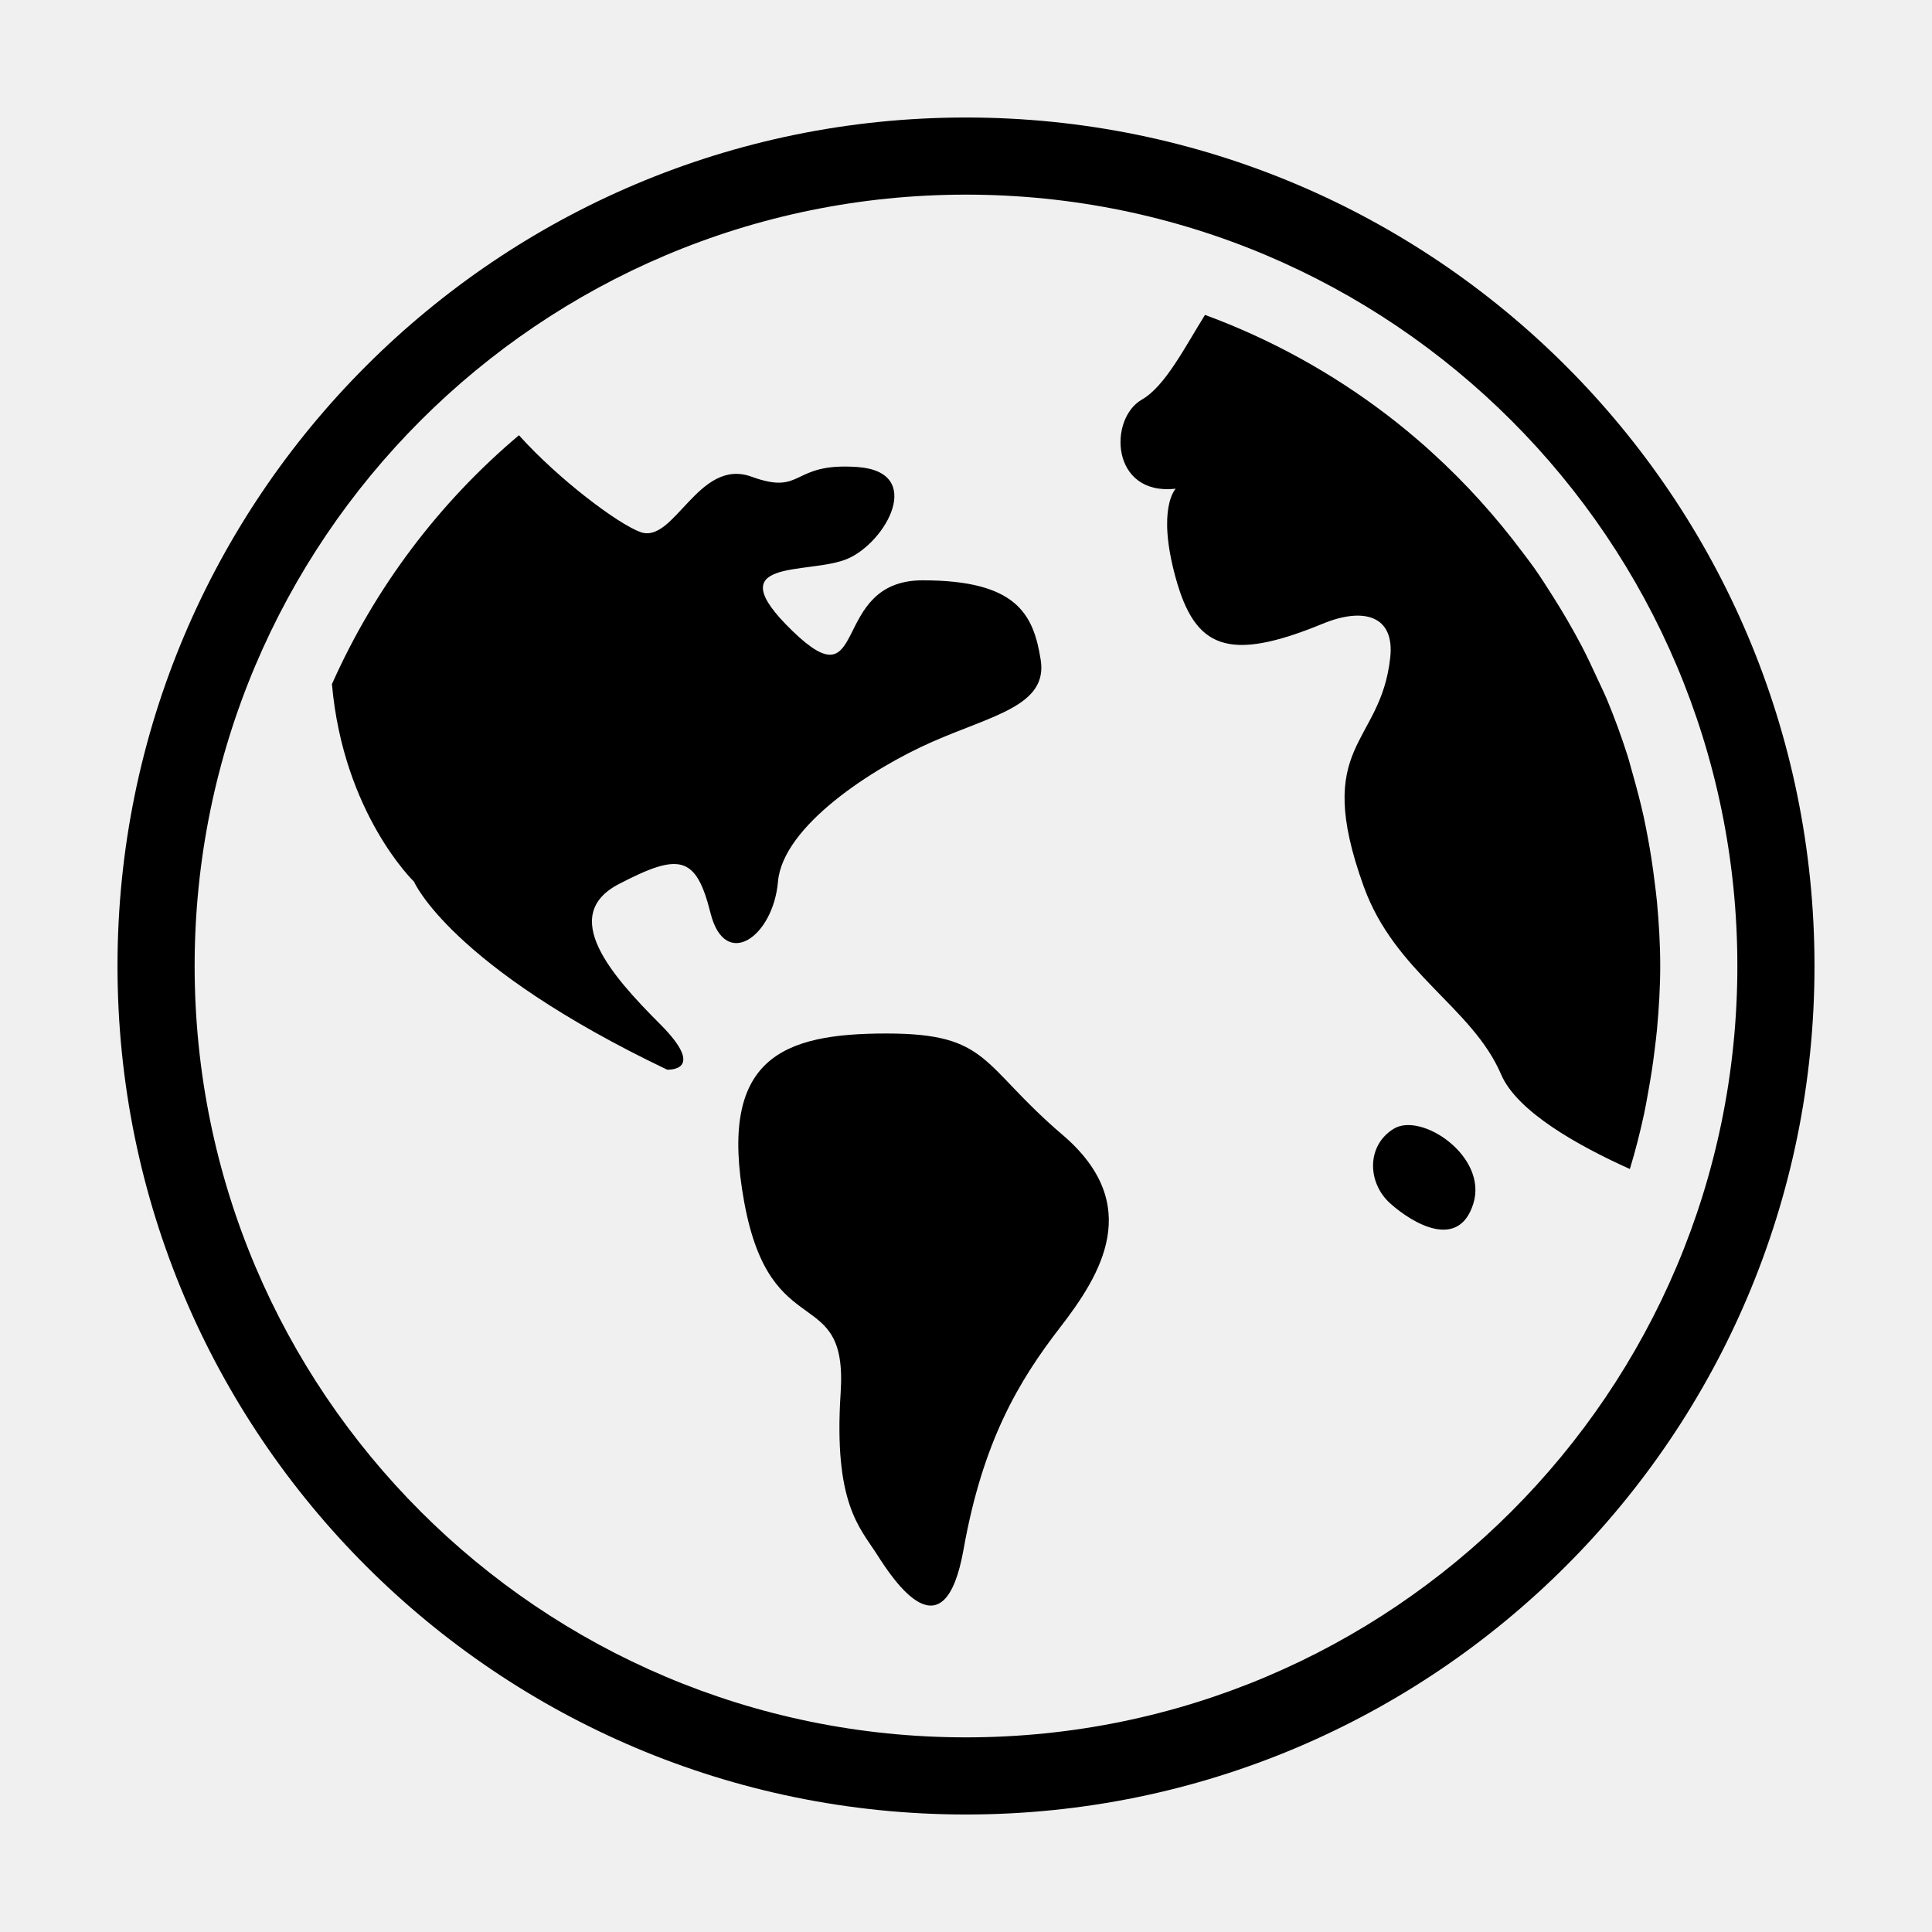
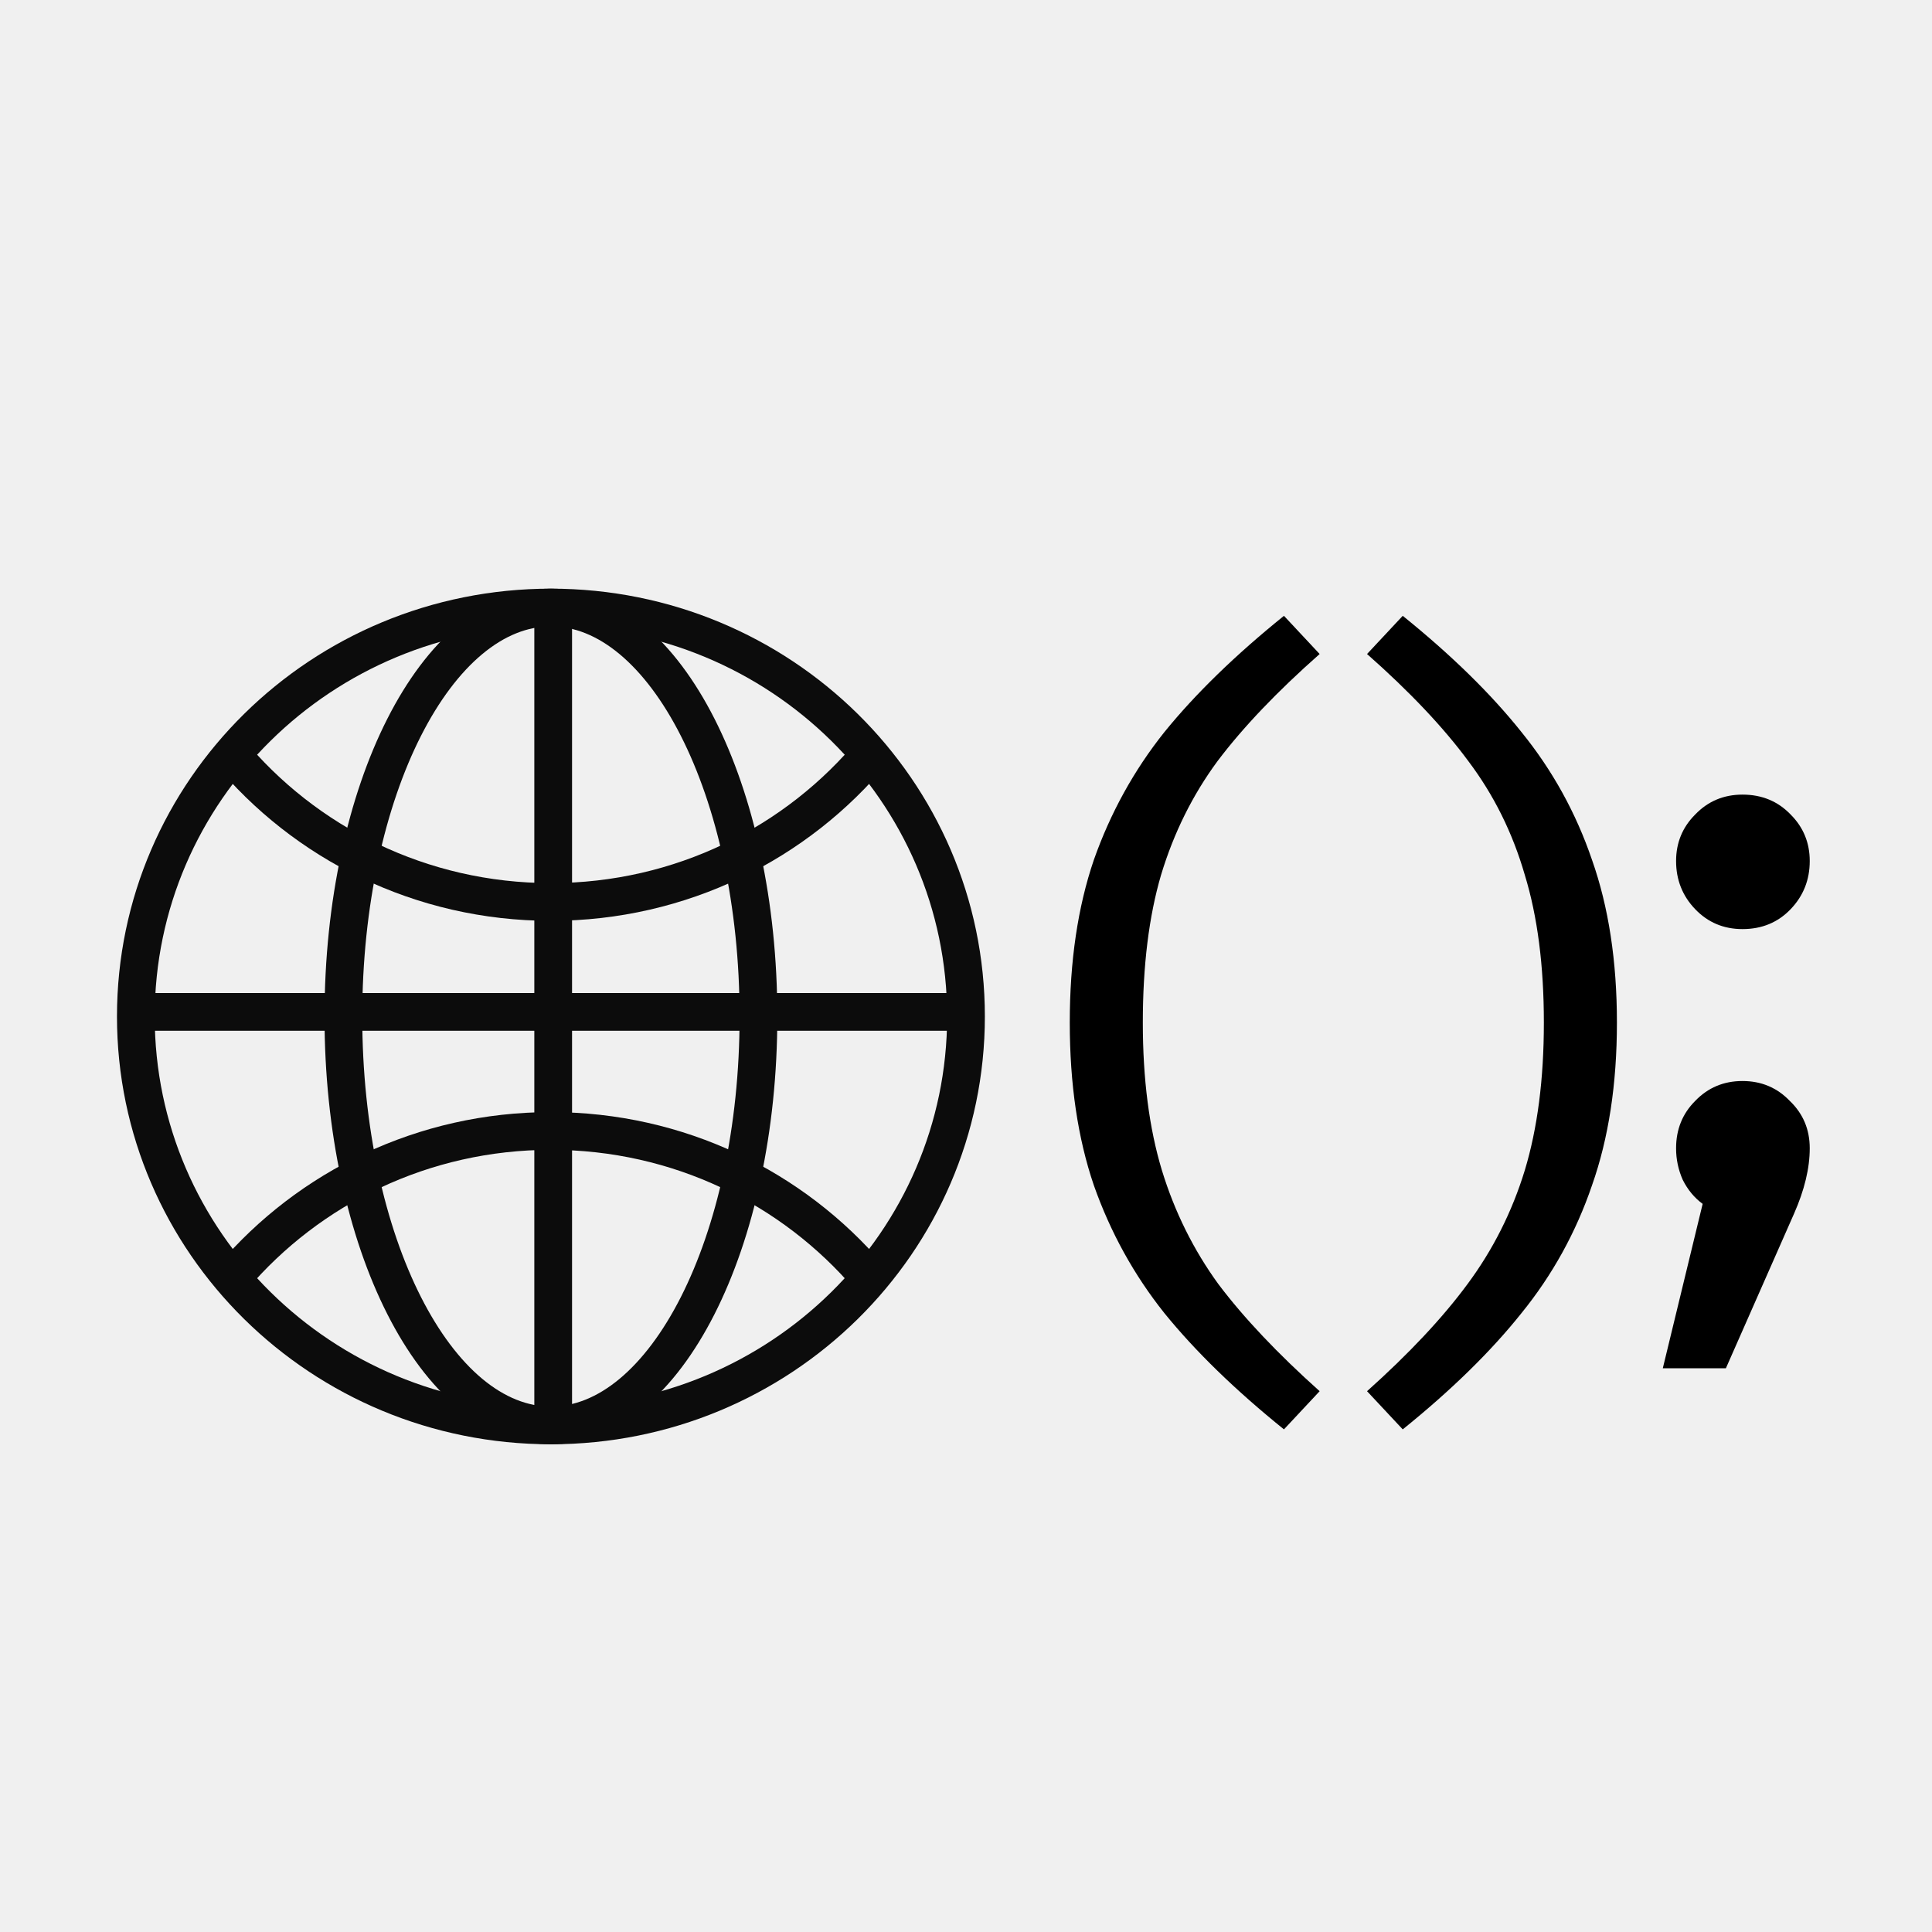
- <svg xmlns="http://www.w3.org/2000/svg" class="svg-icon" style="width: 1em; height: 1em;vertical-align: middle;fill: currentColor;overflow: hidden;" viewBox="0 0 1024 1024" version="1.1">
-   <path d="M412.346 467.284c2.555-29.385 49.817-60.048 81.767-74.102 31.93-14.054 61.326-19.164 57.482-43.439-3.823-24.275-12.776-42.161-62.593-42.161-49.837 0-28.107 66.436-68.991 26.83s8.933-29.385 29.375-38.329c20.442-8.944 40.884-45.995 5.11-48.55-35.773-2.555-28.107 15.331-56.215 5.11-28.107-10.221-40.884 35.773-58.771 29.385-11.838-4.231-43.499-27.987-64.449-51.343-42.302 35.653-76.338 80.708-99.127 131.913 6.069 68.692 43.48 104.685 43.48 104.685s19.175 44.716 134.16 99.654c0 0 21.709 1.278-3.844-24.275s-53.66-57.492-21.709-74.102c31.93-16.609 40.884-15.331 48.55 15.331C384.238 514.555 409.791 496.669 412.346 467.284M512 62.279c-248.387 0-449.721 201.364-449.721 449.721 0 248.377 201.333 449.721 449.721 449.721 248.367 0 449.721-201.344 449.721-449.721C961.721 263.644 760.367 62.279 512 62.279M512 920.837c-225.799 0-408.837-183.039-408.837-408.837S286.201 103.163 512 103.163c225.778 0 408.837 183.039 408.837 408.837S737.778 920.837 512 920.837M563.105 601.433c-43.439-37.051-38.329-53.66-93.276-53.66-54.927 0-89.433 12.776-75.37 89.433 14.044 76.657 54.927 42.161 51.105 100.932-3.844 58.771 10.221 71.546 19.154 85.601 8.954 14.054 35.773 54.937 45.995-2.555 10.221-57.492 29.395-89.433 51.105-117.541C583.546 675.535 606.543 638.484 563.105 601.433M738.757 598.238c-14.673 8.944-14.044 28.748-1.897 39.606 12.118 10.86 36.403 24.914 44.069 0C788.595 612.932 753.459 589.294 738.757 598.238M878.216 477.844c-0.33-3.553-0.818-7.046-1.247-10.561-0.938-7.786-2.106-15.452-3.534-23.077-0.717-3.892-1.476-7.745-2.314-11.62-1.678-7.545-3.635-14.972-5.74-22.357-0.969-3.313-1.776-6.707-2.846-10.002-3.144-9.882-6.707-19.563-10.63-29.064-1.676-4.012-3.612-7.866-5.419-11.819-2.576-5.629-5.19-11.219-8.026-16.669-2.514-4.83-5.18-9.563-7.895-14.254-2.436-4.19-4.951-8.303-7.547-12.396-3.203-5.09-6.458-10.182-9.911-15.092-1.897-2.694-3.943-5.27-5.91-7.926-14.352-19.203-30.414-37.051-48.179-53.14-1.129-0.998-2.205-2.036-3.334-3.033-6.358-5.591-12.876-11.04-19.624-16.21-0.33-0.28-0.668-0.519-1.018-0.779-29.056-22.159-61.475-40.104-96.369-52.941-10.421 16.628-21.013 37.768-33.418 44.856-17.886 10.221-16.599 51.105 17.886 47.272 0 0-10.221 10.221 0 47.272s27.369 45.097 77.945 24.275c21.709-8.944 38.169-4.293 35.773 17.886-5.11 47.272-41.542 45.274-14.064 121.373 16.62 45.995 57.503 63.881 72.834 99.654 8.424 19.683 40.804 37.77 68.233 50.107 2.944-9.622 5.419-19.464 7.586-29.426 0.818-3.753 1.447-7.625 2.146-11.458 1.365-7.426 2.535-14.913 3.432-22.498 0.429-3.573 0.899-7.126 1.229-10.72 0.998-11.02 1.697-22.159 1.697-33.498C879.953 500.46 879.254 489.103 878.216 477.844" />
+ <svg xmlns="http://www.w3.org/2000/svg" width="512" height="512" fill="none">
+   <g clip-path="url(#a)">
+     <path stroke="#0C0C0C" stroke-width="10" d="M36.55 268.167H256M231.43 198.931c-20.168 24.465-50.946 40.099-85.43 40.099-34.484 0-65.262-15.634-85.43-40.099M61.705 338.463c20.178-23.686 50.452-38.744 84.295-38.744s64.116 15.058 84.295 38.744M146.6 164.793V381" />
+     <ellipse cx="146" cy="269.374" stroke="#0C0C0C" stroke-width="10" rx="110" ry="108.374" />
+     <ellipse cx="146" cy="269.374" stroke="#0C0C0C" stroke-width="10" rx="55" ry="108.374" />
+     <path fill="#000" d="M302.86 271c0 14.96 1.687 28.013 5.06 39.16 3.373 11 8.36 21.047 14.96 30.14 6.747 8.947 15.693 18.407 26.84 28.38l-9.46 10.12c-12.907-10.413-23.467-20.68-31.68-30.8-8.067-10.12-14.3-21.413-18.7-33.88-4.253-12.467-6.38-26.84-6.38-43.12 0-16.28 2.127-30.653 6.38-43.12 4.4-12.467 10.633-23.76 18.7-33.88 8.213-10.12 18.773-20.387 31.68-30.8l9.46 10.12c-11.293 9.973-20.313 19.433-27.06 28.38-6.6 8.947-11.587 18.993-14.96 30.14-3.227 11-4.84 24.053-4.84 39.16ZM409.14 271c0-15.107-1.687-28.16-5.06-39.16-3.227-11.147-8.213-21.193-14.96-30.14-6.6-8.947-15.547-18.407-26.84-28.38l9.46-10.12c12.907 10.413 23.393 20.68 31.46 30.8 8.213 10.12 14.447 21.413 18.7 33.88 4.4 12.467 6.6 26.84 6.6 43.12 0 16.28-2.2 30.653-6.6 43.12-4.253 12.467-10.487 23.76-18.7 33.88-8.067 10.12-18.553 20.387-31.46 30.8l-9.46-10.12c11.147-9.973 20.02-19.433 26.62-28.38 6.747-9.093 11.807-19.14 15.18-30.14 3.373-11.147 5.06-24.2 5.06-39.16ZM461.78 210.58c5.133 0 9.387 1.76 12.76 5.28 3.373 3.373 5.06 7.48 5.06 12.32 0 4.987-1.687 9.24-5.06 12.76-3.373 3.52-7.627 5.28-12.76 5.28-4.987 0-9.167-1.76-12.54-5.28-3.373-3.52-5.06-7.773-5.06-12.76 0-4.84 1.687-8.947 5.06-12.32 3.373-3.52 7.553-5.28 12.54-5.28Zm0 75.9c4.987 0 9.167 1.76 12.54 5.28 3.52 3.373 5.28 7.553 5.28 12.54 0 5.28-1.393 11.073-4.18 17.38l-18.04 40.92h-16.72l10.56-43.56c-2.2-1.613-3.96-3.74-5.28-6.38a20.363 20.363 0 0 1-1.76-8.36c0-4.987 1.687-9.167 5.06-12.54 3.373-3.52 7.553-5.28 12.54-5.28Z" />
+   </g>
+   <defs>
+     <clipPath id="a">
+       <path fill="#fff" d="M0 0h512v512H0z" />
+     </clipPath>
+   </defs>
</svg>
